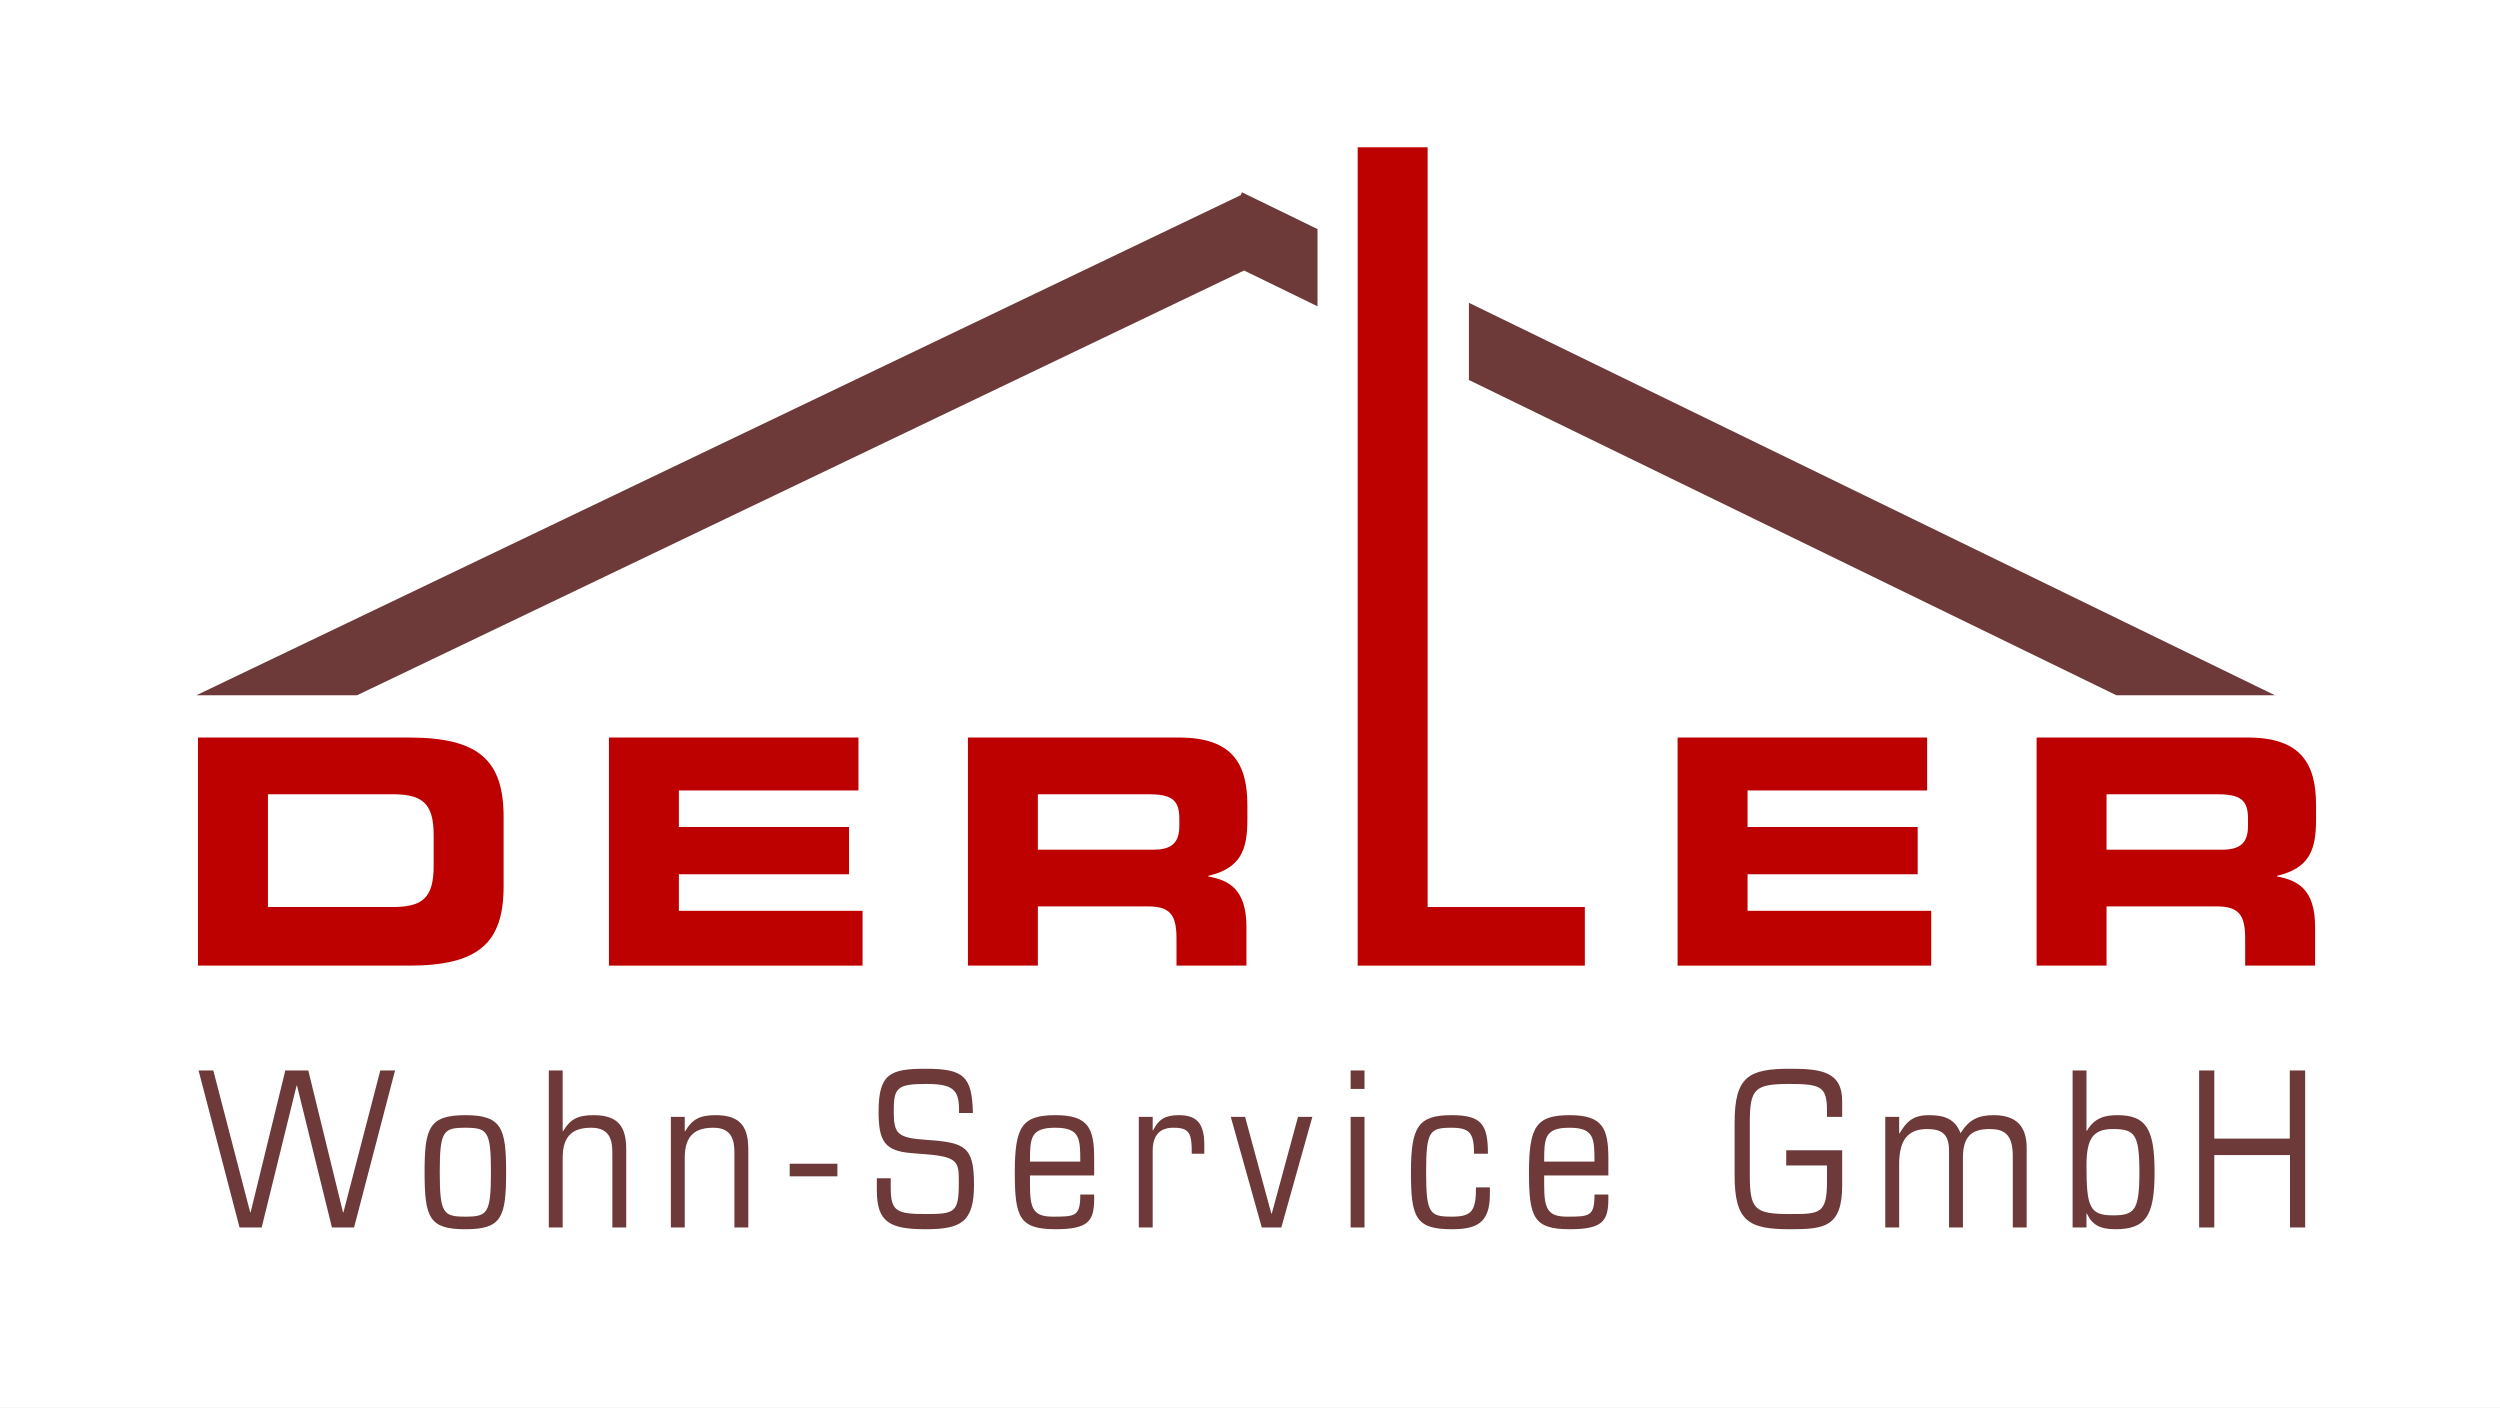
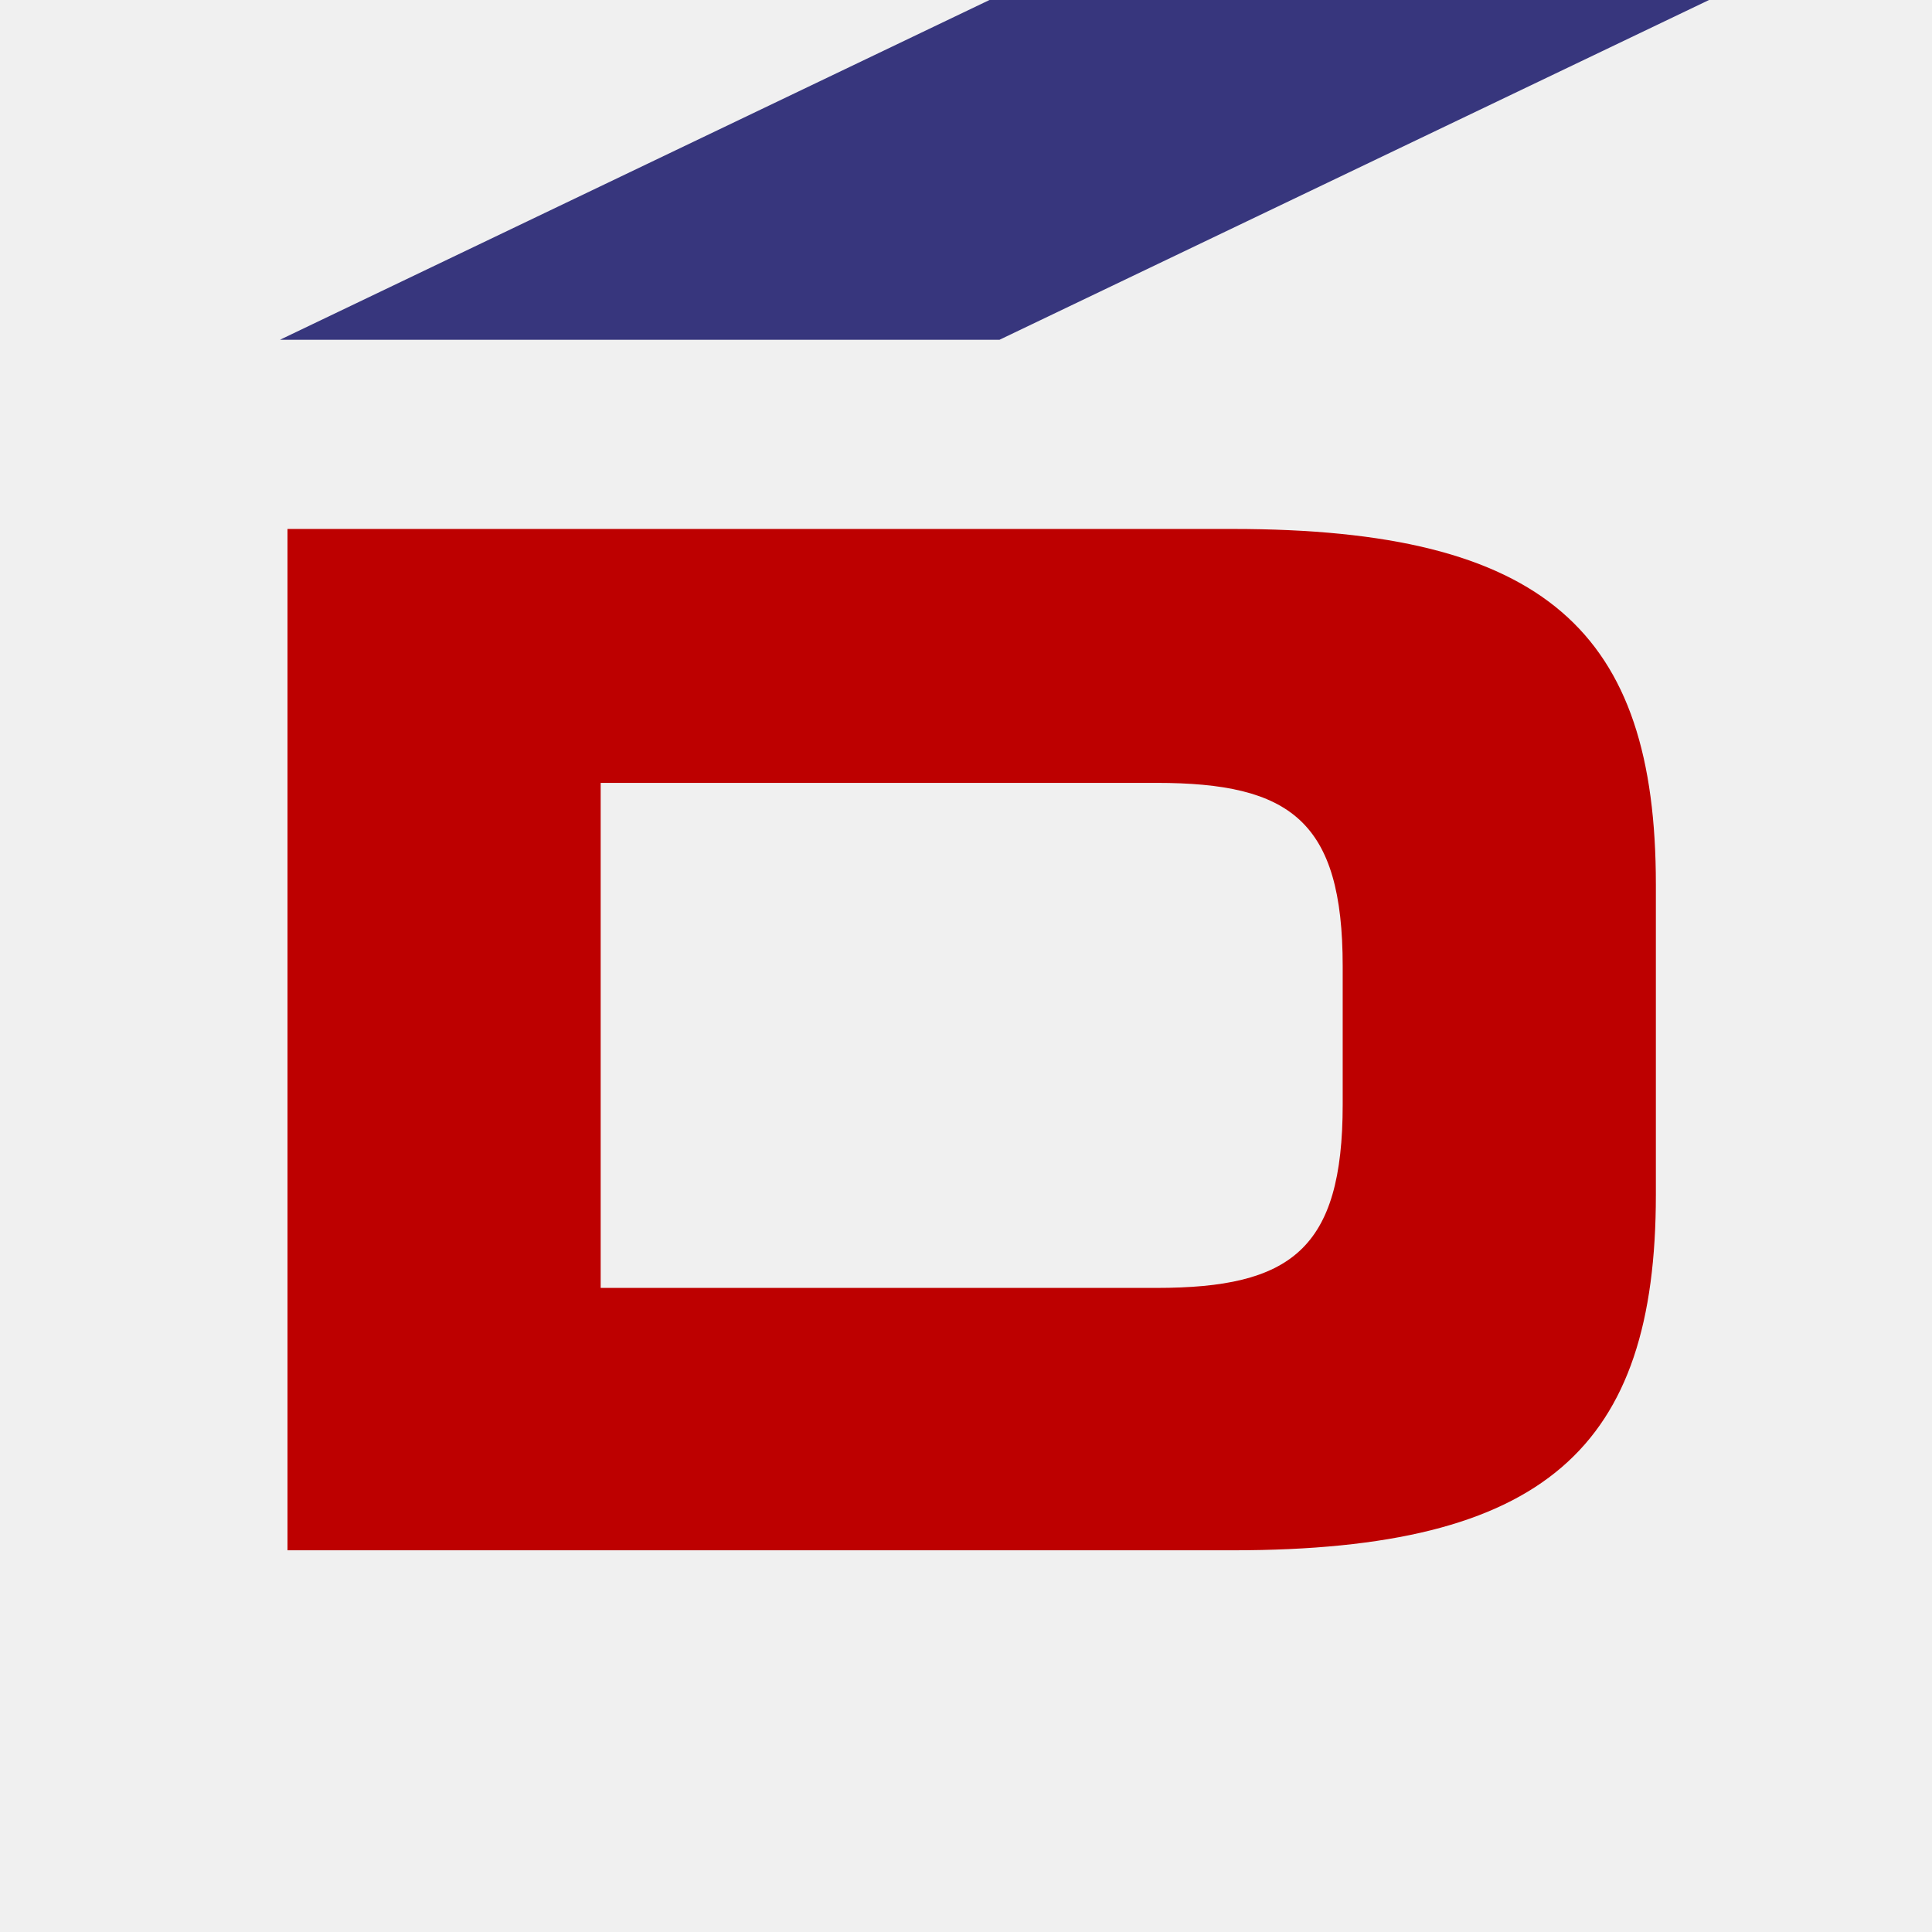
- <svg xmlns="http://www.w3.org/2000/svg" width="611" height="344" viewBox="0 0 611 344" fill="none">
-   <rect width="611" height="344" fill="white" />
-   <path d="M48.391 236H99.981C117.075 236 123.081 230.379 123.081 216.596V199.656C123.081 185.873 117.075 180.252 99.981 180.252H48.391V236ZM65.485 194.112H95.823C103.138 194.112 105.987 196.191 105.987 204.122V211.668C105.987 219.599 103.138 221.678 95.823 221.678H65.485V194.112Z" fill="#BD0000" />
-   <path d="M148.823 236H210.808V222.602H165.917V213.67H207.497V202.12H165.917V193.188H209.807V180.252H148.823V236Z" fill="#BD0000" />
-   <path d="M253.654 194.112H280.373C285.763 194.112 288.227 195.036 288.227 199.964V201.812C288.227 205.816 286.533 207.664 281.913 207.664H253.654V194.112ZM236.56 236H253.654V221.524H280.527C285.84 221.524 287.534 223.449 287.534 229.301V236H304.628V226.529C304.628 217.366 300.393 215.133 295.311 214.209V214.055C303.165 212.207 304.859 207.818 304.859 200.349V196.807C304.859 186.797 301.317 180.252 288.15 180.252H236.56V236Z" fill="#BD0000" />
-   <path d="M331.818 236H387.335V221.678H348.912V36H331.818V236Z" fill="#BD0000" />
-   <path d="M410.006 236H471.991V222.602H427.1V213.67H468.68V202.12H427.1V193.188H470.99V180.252H410.006V236Z" fill="#BD0000" />
-   <path d="M514.838 194.112H541.557C546.947 194.112 549.411 195.036 549.411 199.964V201.812C549.411 205.816 547.717 207.664 543.097 207.664H514.838V194.112ZM497.744 236H514.838V221.524H541.711C547.024 221.524 548.718 223.449 548.718 229.301V236H565.812V226.529C565.812 217.366 561.577 215.133 556.495 214.209V214.055C564.349 212.207 566.043 207.818 566.043 200.349V196.807C566.043 186.797 562.501 180.252 549.334 180.252H497.744V236Z" fill="#BD0000" />
-   <path d="M81.125 300H86.531L96.548 261.628H92.944L83.934 296.29H83.828L75.348 261.628H69.73L61.25 296.29H61.144L52.134 261.628H48.53L58.547 300H63.953L72.486 265.338H72.592L81.125 300ZM107.477 286.485C107.477 276.415 108.325 275.62 113.731 275.62C119.137 275.62 119.985 276.415 119.985 286.485C119.985 296.555 119.137 297.35 113.731 297.35C108.325 297.35 107.477 296.555 107.477 286.485ZM103.767 286.485C103.767 297.668 104.933 300.424 113.731 300.424C122.529 300.424 123.695 297.668 123.695 286.485C123.695 275.726 122.635 272.546 113.731 272.546C104.827 272.546 103.767 275.726 103.767 286.485ZM134.129 300H137.521V282.934C137.521 277.21 140.383 275.62 144.517 275.62C148.969 275.62 149.658 278.588 149.658 281.715V300H153.05V280.92C153.05 275.673 151.354 272.546 145.1 272.546C141.178 272.546 139.323 273.553 137.627 276.468H137.521V261.628H134.129V300ZM163.962 300H167.354V282.934C167.354 277.21 170.216 275.62 174.35 275.62C178.802 275.62 179.491 278.588 179.491 281.715V300H182.883V280.92C182.883 275.673 181.187 272.546 174.933 272.546C171.011 272.546 169.156 273.553 167.46 276.468H167.354V272.97H163.962V300ZM193 287.492H204.66V284.418H193V287.492ZM214.301 290.937C214.301 298.675 217.428 300.424 226.226 300.424C234.865 300.424 238.045 298.675 238.045 289.612C238.045 280.284 235.978 279.224 226.491 278.588C219.389 278.111 218.435 277.157 218.435 271.698C218.435 266.027 219.018 264.914 226.279 264.914C232.639 264.914 234.388 266.133 234.388 271.168V272.016H237.78C237.568 263.112 235.607 261.204 226.279 261.204C217.587 261.204 214.725 262.37 214.725 271.698C214.725 279.012 216.262 281.291 222.781 281.821L226.703 282.139C234.335 282.775 234.335 284.206 234.335 289.082C234.335 296.343 233.381 296.714 226.173 296.714C218.965 296.714 217.693 295.919 217.693 290.195V287.969H214.301V290.937ZM251.726 283.888C251.726 278.164 251.832 275.62 257.874 275.62C263.916 275.62 264.022 278.164 264.022 283.888H251.726ZM267.414 287.28V283.199C267.414 275.832 266.089 272.546 257.98 272.546C249.818 272.546 248.016 275.302 248.016 286.485C248.016 297.456 249.076 300.424 257.98 300.424C266.089 300.424 267.414 298.357 267.414 292.951V291.944H264.022C264.022 297.244 262.856 297.35 257.397 297.35C252.733 297.35 251.726 295.654 251.726 289.771V287.28H267.414ZM278.326 300H281.718V281.185C281.718 277.475 283.467 275.567 286.859 275.62C290.728 275.62 291.311 276.998 291.258 281.98H294.332V279.807C294.332 274.401 292.371 272.546 288.078 272.546C284.686 272.546 283.096 273.659 281.824 276.256H281.718V272.97H278.326V300ZM308.383 300H313.153L320.732 272.97H317.234L310.821 296.608H310.715L304.302 272.97H300.804L308.383 300ZM330.095 300H333.487V272.97H330.095V300ZM330.095 266.133H333.487V261.628H330.095V266.133ZM363.649 281.98C363.649 274.825 362.112 272.546 354.798 272.546C346.636 272.546 344.834 275.302 344.834 286.485C344.834 297.456 345.894 300.424 354.798 300.424C360.84 300.424 364.126 298.94 364.126 291.944V290.195H360.734C360.734 296.025 359.674 297.35 354.798 297.35C349.392 297.35 348.544 296.555 348.544 286.485C348.544 276.415 349.392 275.62 354.798 275.62C359.303 275.62 360.257 277.051 360.257 281.98H363.649ZM377.394 283.888C377.394 278.164 377.5 275.62 383.542 275.62C389.584 275.62 389.69 278.164 389.69 283.888H377.394ZM393.082 287.28V283.199C393.082 275.832 391.757 272.546 383.648 272.546C375.486 272.546 373.684 275.302 373.684 286.485C373.684 297.456 374.744 300.424 383.648 300.424C391.757 300.424 393.082 298.357 393.082 292.951V291.944H389.69C389.69 297.244 388.524 297.35 383.065 297.35C378.401 297.35 377.394 295.654 377.394 289.771V287.28H393.082ZM436.553 284.842H446.517V288.658C446.517 296.661 444.821 296.714 437.454 296.714C428.762 296.714 427.649 295.548 427.649 287.068V274.56C427.649 266.08 428.762 264.914 437.454 264.914C445.245 264.914 446.517 265.709 446.517 271.592V272.97H450.227V269.101C450.227 261.84 444.98 261.204 437.454 261.204C427.384 261.204 423.939 263.112 423.939 274.348V287.28C423.939 298.516 427.384 300.424 437.454 300.424C445.722 300.424 450.227 300 450.227 289.718V281.132H436.553V284.842ZM460.762 300H464.154V284.524C464.154 278.906 466.062 275.938 470.991 275.938C474.701 275.938 476.344 277.263 476.344 281.291V300H479.736V282.987C479.736 277.687 481.909 275.938 486.255 275.938C489.7 275.938 491.926 277.104 491.926 282.51V300H495.318V280.549C495.318 275.196 492.721 272.546 487.262 272.546C483.446 272.546 481.22 273.659 479.153 276.945C477.775 273.341 475.019 272.546 471.415 272.546C467.599 272.546 465.956 274.083 464.26 276.998H464.154V272.97H460.762V300ZM522.868 286.485C522.868 295.813 521.702 297.032 516.402 297.032C510.731 297.032 509.936 295.018 509.936 284.895C509.936 278.27 511.526 275.938 516.402 275.938C521.702 275.938 522.868 277.157 522.868 286.485ZM506.544 300H509.936V296.608H510.042C511.314 299.311 513.169 300.424 516.985 300.424C524.511 300.424 526.578 297.085 526.578 286.485C526.578 275.885 524.511 272.546 517.515 272.546C514.441 272.546 511.897 273.182 510.042 276.362H509.936V261.628H506.544V300ZM537.467 300H541.177V282.298H559.674V300H563.384V261.628H559.621V278.27H541.177V261.628H537.467V300Z" fill="#6D3939" />
-   <path fill-rule="evenodd" clip-rule="evenodd" d="M304.044 66.113L322 74.856V55.99L303.537 47L303.16 47.793L303.135 47.74L48 169.916L48.005 169.927H87.252L304.044 66.113ZM556 169.927H517.254L359 92.872V74.005L556 169.927Z" fill="#6D3939" />
+ <svg xmlns="http://www.w3.org/2000/svg" width="255" height="255" viewBox="0 0 255 255" fill="none">
+   <g clip-path="url(#clip0)">
+     <path d="M37.946 204.62H162.696C204.031 204.62 218.554 191.028 218.554 157.699V116.736C218.554 83.408 204.031 69.816 162.696 69.816H37.946V204.62ZM79.281 103.33H152.641C170.329 103.33 177.219 108.358 177.219 127.536V145.783C177.219 164.961 170.329 169.988 152.641 169.988H79.281V103.33Z" fill="#BD0000" />
+     <path d="M280.799 204.62H430.685V172.222H322.134V150.624H422.679V122.695H322.134V101.096H428.264V69.816H280.799V204.62Z" fill="#BD0000" />
+     <path d="M534.293 103.33H598.902C611.936 103.33 617.894 105.565 617.894 117.481V121.95C617.894 131.632 613.798 136.101 602.626 136.101H534.293V103.33ZM492.958 204.62H534.293V169.615H599.275C612.122 169.615 616.218 174.27 616.218 188.421V204.62H657.553V181.718C657.553 159.561 647.312 154.161 635.024 151.927V151.555C654.015 147.086 658.112 136.473 658.112 118.412V109.847C658.112 85.642 649.547 69.816 617.708 69.816H492.958V204.62Z" fill="#BD0000" />
+     <path d="M723.3 204.62H857.545V169.988H764.635V-279H723.3V204.62Z" fill="#BD0000" />
+     <path d="M912.366 204.62H1062.25V172.222H953.701V150.624H1054.25V122.695H953.701V101.096H1059.83V69.816H912.366V204.62Z" fill="#BD0000" />
+     <path d="M1165.86 103.33H1230.47C1243.5 103.33 1249.46 105.565 1249.46 117.481V121.95C1249.46 131.632 1245.36 136.101 1234.19 136.101H1165.86V103.33ZM1124.53 204.62H1165.86V169.615H1230.84C1243.69 169.615 1247.79 174.27 1247.79 188.421V204.62H1289.12V181.718C1289.12 159.561 1278.88 154.161 1266.59 151.927V151.555C1285.58 147.086 1289.68 136.473 1289.68 118.412V109.847C1289.68 85.642 1281.11 69.816 1249.28 69.816H1124.53V204.62Z" fill="#BD0000" />
+     <path fill-rule="evenodd" clip-rule="evenodd" d="M656.141 -206.184L699.559 -185.043V-230.663L654.914 -252.401L654.002 -250.484L653.943 -250.611L37 44.821L37.013 44.849H131.915L656.141 -206.184ZM1265.4 44.849H1171.7L789.028 -141.479V-187.099L1265.4 44.849Z" fill="#37367D" />
+   </g>
+   <defs>
+     <clipPath id="clip0">
+       <rect width="255" height="255" fill="white" />
+     </clipPath>
+   </defs>
</svg>
